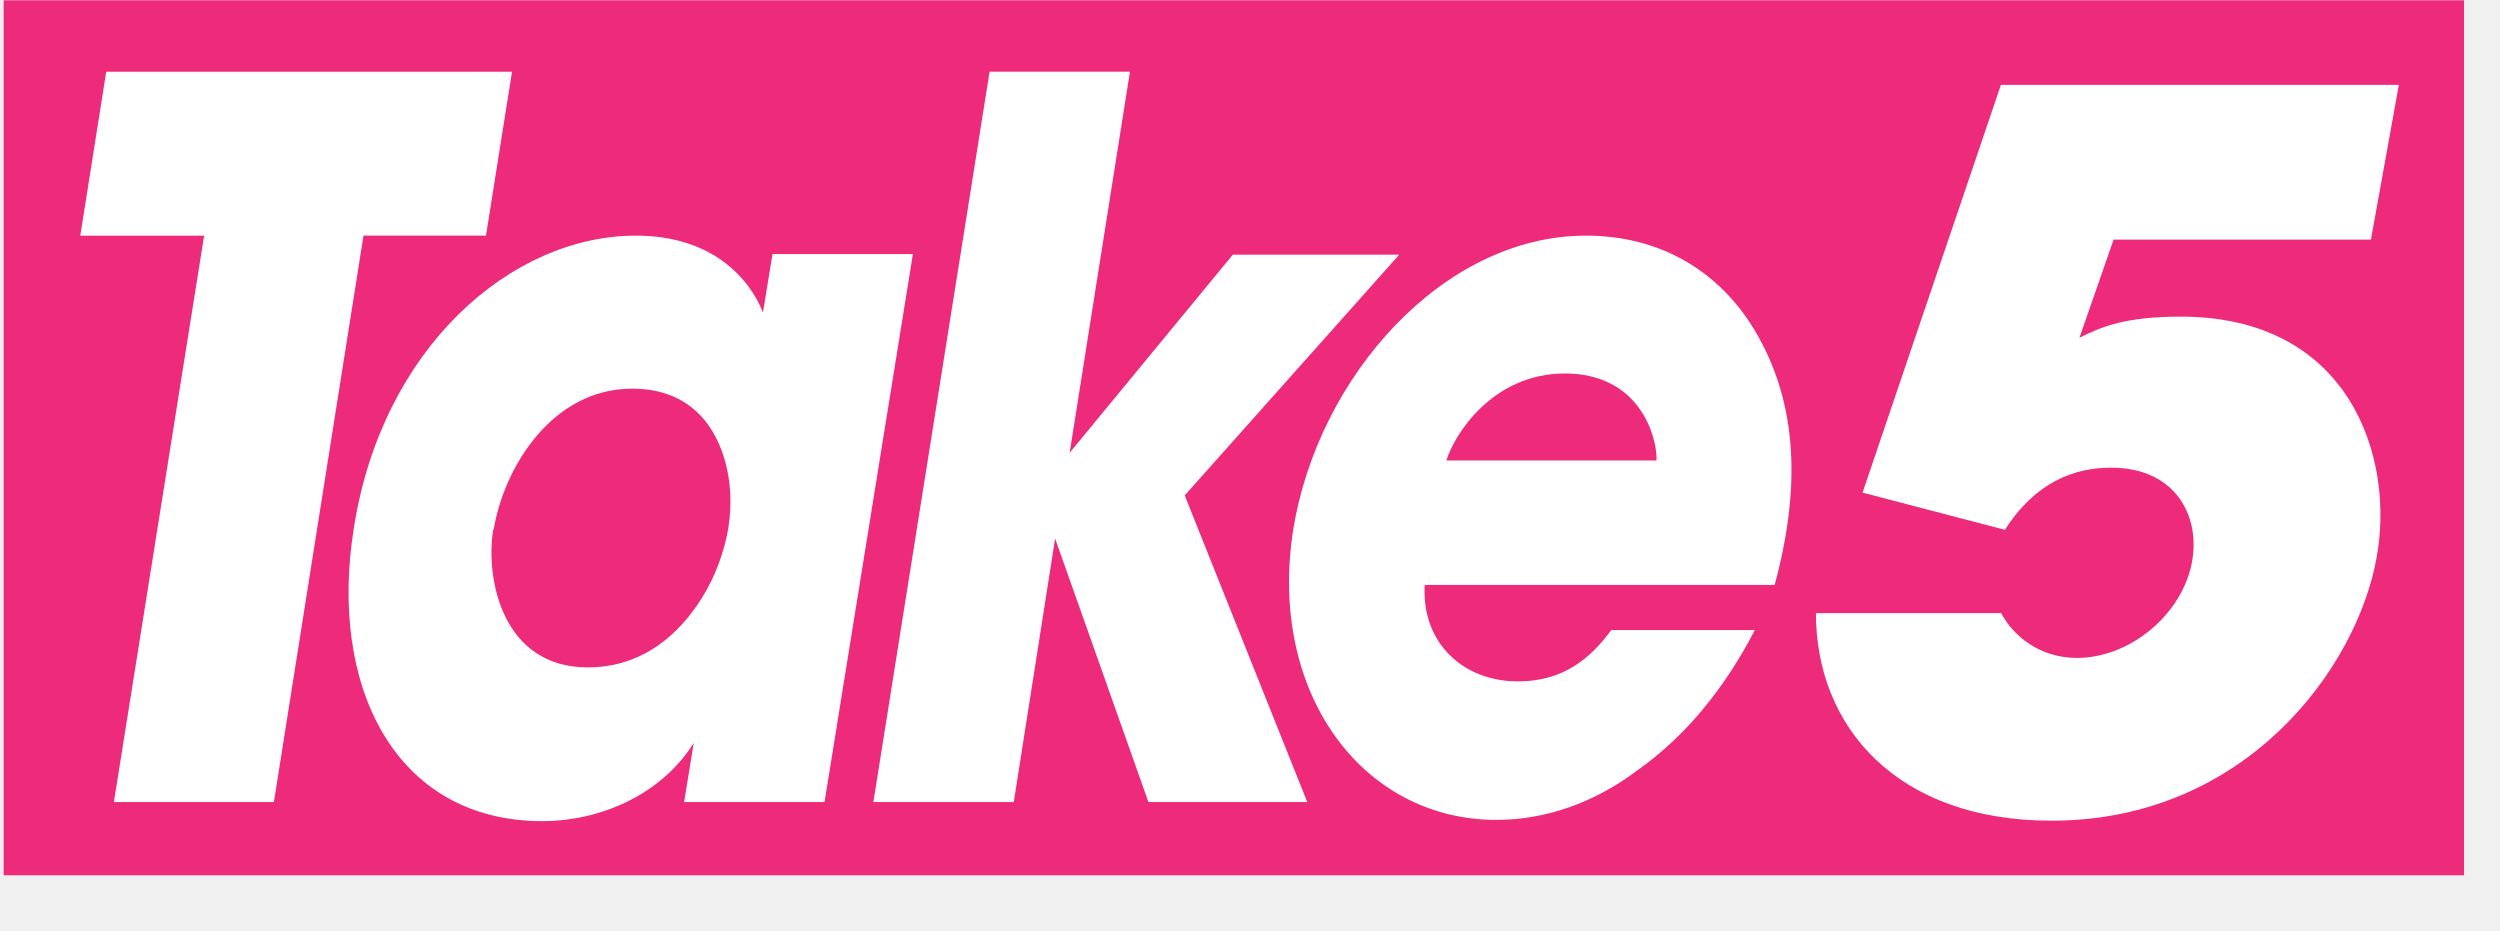
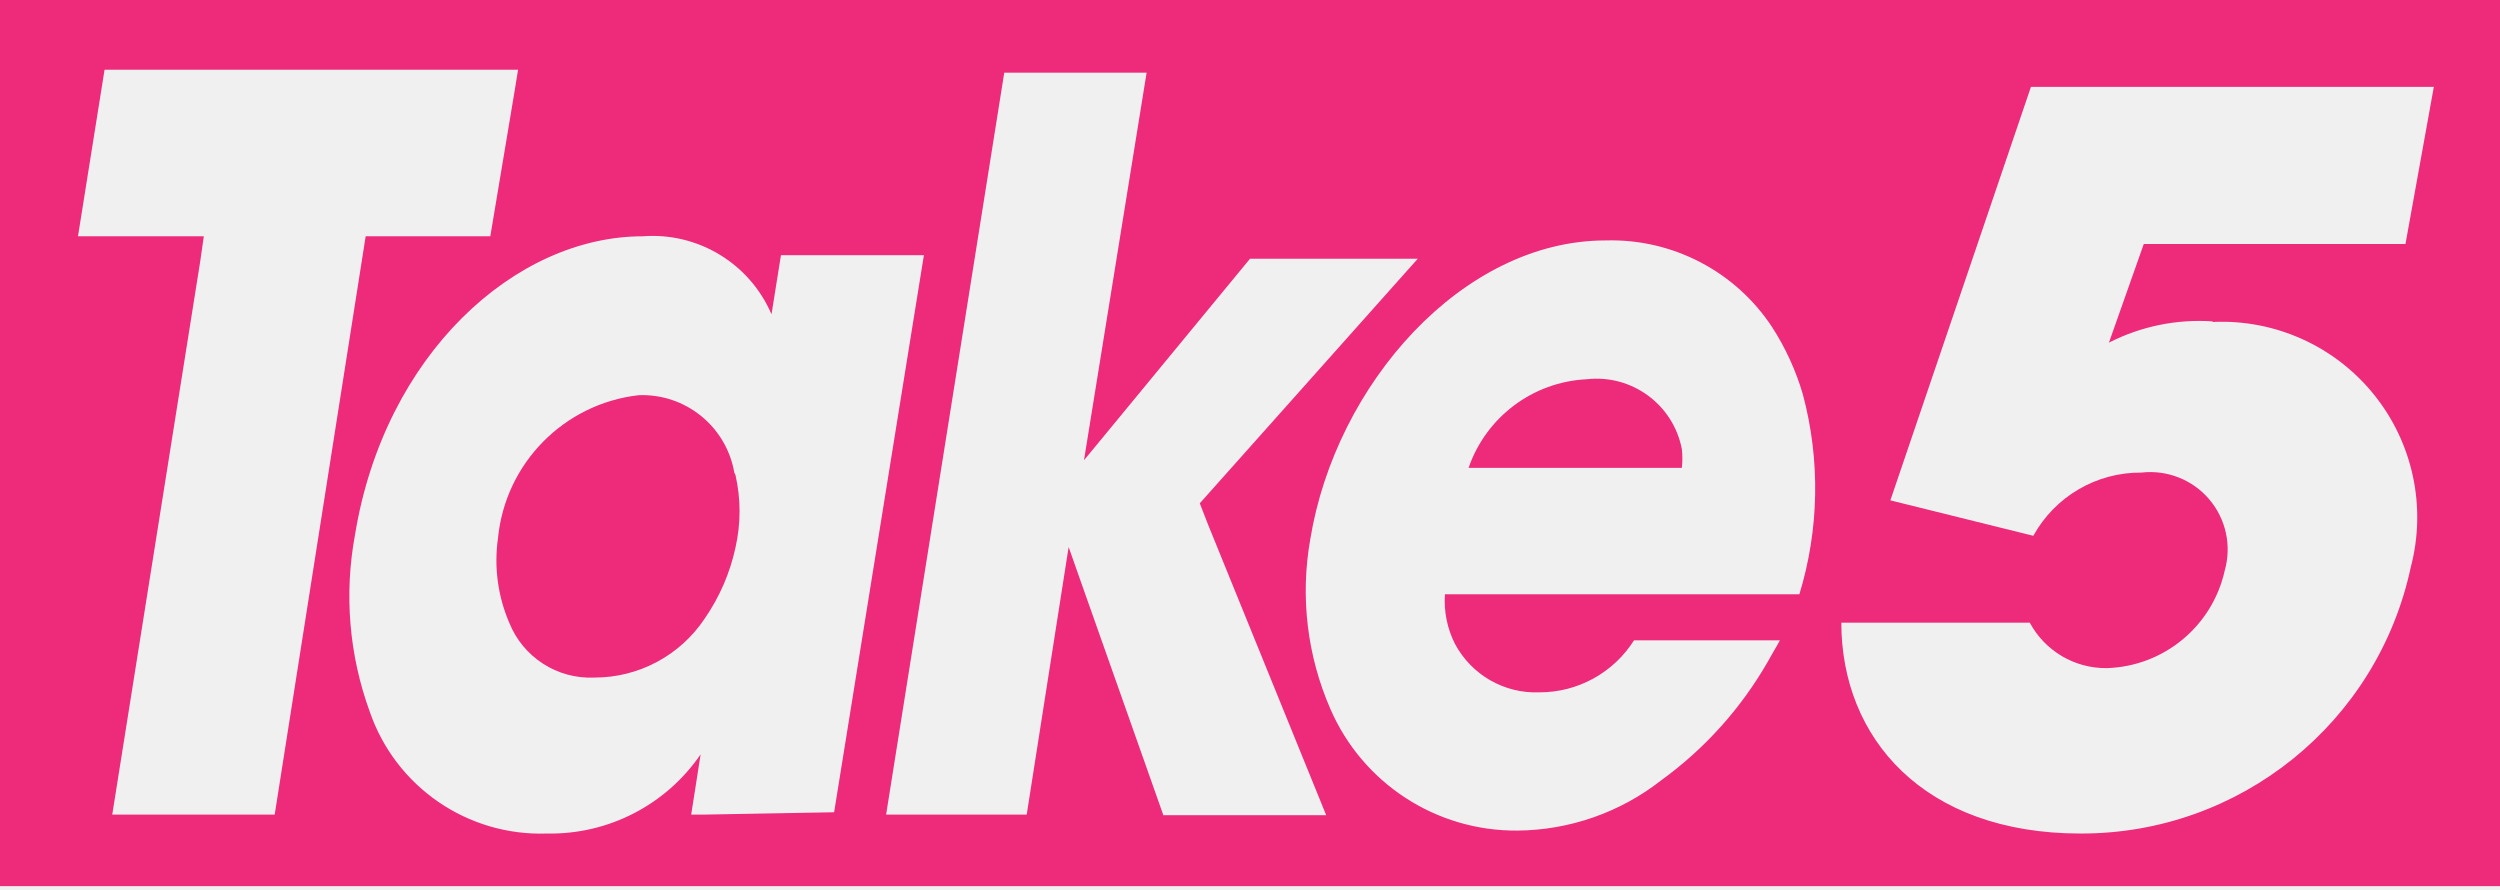
- <svg xmlns="http://www.w3.org/2000/svg" xmlns:xlink="http://www.w3.org/1999/xlink" width="43px" height="16px" viewBox="0 0 43 16" version="1.1">
-   <defs>
-     <rect id="path-1" x="0.309" y="0.284" width="41.86" height="14.123" />
-     <rect id="path-3" x="0.439" y="0.651" width="41.86" height="14.125" />
-     <rect id="path-5" x="0.336" y="0.437" width="40.964" height="13.82" />
-   </defs>
-   <g id="Page-1" stroke="none" stroke-width="1" fill="none" fill-rule="evenodd">
-     <g id="T5-logo">
-       <rect id="Rectangle" fill="#EE2A7B" x="0.063" y="0.005" width="42.318" height="15.05" />
-       <g id="Group">
-         <g id="Clipped">
-           <mask id="mask-2" fill="white">
-             <use xlink:href="#path-1" />
-           </mask>
-           <g id="SVGID_1_" />
-           <path d="M24.878,7.92 C25.011,7.483 25.663,6.424 26.919,6.424 C28.175,6.424 28.503,7.472 28.493,7.92 L24.878,7.92 Z M30.524,10.061 C30.995,8.323 30.917,6.815 30.098,5.549 C29.485,4.62 28.512,4.053 27.278,4.053 C24.821,4.053 22.669,6.478 22.243,9.111 C21.805,11.906 23.425,14.102 25.737,14.102 C26.569,14.102 27.411,13.818 28.165,13.248 C28.94,12.702 29.638,11.895 30.183,10.837 L27.714,10.837 C27.355,11.326 26.886,11.72 26.11,11.72 C25.161,11.72 24.448,11.053 24.505,10.061 L30.524,10.061 Z M15.022,13.795 L17.437,13.795 L18.148,9.263 L19.753,13.795 L22.485,13.795 L20.377,8.521 L24.067,4.38 L21.205,4.38 L18.398,7.788 L19.435,1.233 L17.021,1.233 L15.022,13.795 Z M8.491,9.111 C8.666,8.04 9.496,6.685 10.873,6.685 C11.889,6.685 12.327,7.352 12.489,7.996 C12.587,8.389 12.587,8.816 12.5,9.229 C12.402,9.656 12.237,10.061 11.976,10.431 C11.571,11.008 10.971,11.479 10.108,11.479 C8.655,11.479 8.349,9.984 8.481,9.12 L8.481,9.11 L8.491,9.111 Z M15.702,4.37 L13.287,4.37 L13.123,5.375 C12.894,4.797 12.259,4.053 10.939,4.053 C8.787,4.053 6.57,5.987 6.087,9.078 C5.65,11.777 6.776,14.124 9.332,14.124 C10.283,14.124 11.353,13.698 11.932,12.78 L11.767,13.795 L14.182,13.795 L15.702,4.37 Z M1.959,13.795 L4.711,13.795 L6.252,4.052 L8.359,4.052 L8.807,1.234 L1.827,1.234 L1.381,4.053 L3.511,4.053 L1.959,13.795 Z" id="Shape" fill="#FFFFFF" fill-rule="nonzero" mask="url(#mask-2)" />
-         </g>
-         <g id="Clipped">
-           <mask id="mask-4" fill="white">
-             <use xlink:href="#path-3" />
-           </mask>
-           <g id="SVGID_3_" />
-           <path d="M25.009,8.288 C25.14,7.851 25.794,6.792 27.048,6.792 C28.306,6.792 28.634,7.841 28.62,8.288 L25.009,8.288 Z M30.653,10.428 C31.124,8.691 31.046,7.183 30.227,5.917 C29.618,4.989 28.643,4.421 27.411,4.421 C24.95,4.421 22.8,6.845 22.374,9.478 C21.936,12.274 23.554,14.468 25.87,14.468 C26.7,14.468 27.542,14.186 28.294,13.616 C29.069,13.068 29.769,12.262 30.315,11.204 L27.844,11.204 C27.485,11.693 27.014,12.086 26.239,12.086 C25.29,12.086 24.581,11.42 24.635,10.427 L30.653,10.427 L30.653,10.428 Z M15.155,14.163 L17.569,14.163 L18.28,9.631 L19.885,14.163 L22.616,14.163 L20.508,8.889 L24.198,4.748 L21.337,4.748 L18.53,8.156 L19.567,1.601 L17.152,1.601 L15.155,14.163 Z M8.621,9.478 C8.797,8.408 9.627,7.052 11.002,7.052 C12.019,7.052 12.456,7.719 12.619,8.363 C12.718,8.756 12.718,9.183 12.63,9.598 C12.531,10.023 12.368,10.429 12.106,10.797 C11.701,11.376 11.101,11.848 10.237,11.848 C8.785,11.848 8.478,10.351 8.61,9.488 L8.61,9.477 L8.621,9.478 Z M15.831,4.738 L13.416,4.738 L13.252,5.742 C13.023,5.164 12.39,4.421 11.068,4.421 C8.916,4.421 6.698,6.355 6.216,9.446 C5.779,12.143 6.905,14.492 9.461,14.492 C10.412,14.492 11.482,14.064 12.062,13.149 L11.897,14.164 L14.312,14.164 L15.831,4.738 Z M2.089,14.163 L4.841,14.163 L6.382,4.42 L8.49,4.42 L8.938,1.602 L1.958,1.602 L1.512,4.421 L3.641,4.421 L2.089,14.163 Z" id="Shape" mask="url(#mask-4)" />
-         </g>
-         <g id="Clipped" transform="translate(1, 0)">
-           <mask id="mask-6" fill="white">
-             <use xlink:href="#path-5" />
-           </mask>
-           <g id="SVGID_5_" />
-           <path d="M33.419,1.45 L31.036,8.473 L33.485,9.113 C34.016,8.28 34.69,8.044 35.311,8.044 C36.413,8.044 36.85,8.869 36.702,9.669 C36.53,10.577 35.632,11.316 34.725,11.316 C34.073,11.316 33.623,10.93 33.42,10.546 L30.234,10.546 C30.234,12.5 31.625,14.116 34.285,14.116 C37.621,14.116 39.533,11.496 39.875,9.604 C40.197,7.896 39.436,5.446 36.508,5.446 C35.535,5.446 35.127,5.629 34.766,5.81 L35.354,4.121 L39.78,4.121 L40.26,1.46 L33.418,1.46 L33.418,1.45 L33.419,1.45 Z" id="Path" fill="#FFFFFF" mask="url(#mask-6)" />
-         </g>
-       </g>
-     </g>
-   </g>
+ <svg xmlns="http://www.w3.org/2000/svg" width="42.32" height="15.05" viewBox="0 0 42.32 15.05">
+   <polygon points="22.42 13.79 20.46 8.87 20.31 8.52 23.68 4.74 24 4.38 21.14 4.38 18.57 7.5 18.34 7.78 19.31 1.6 19.37 1.23 16.96 1.23 14.96 13.79 15.15 13.79 17.37 13.79 18.09 9.26 18.22 9.63 19.69 13.79 19.69 13.79 22.41 13.79 22.42 13.79" fill="none" />
+   <path d="M15.64,4.36H13.22l-.16,1A2.19,2.19,0,0,0,10.88,4C8.72,4,6.51,6,6,9.07a5.7,5.7,0,0,0,.25,3,3.06,3.06,0,0,0,3,2.06,3.08,3.08,0,0,0,2.6-1.34l-.1.64-.06.38h2.41l1.46-9.06Zm-3.2,4.86a3.36,3.36,0,0,1-.52,1.2,2.24,2.24,0,0,1-1.87,1,1.48,1.48,0,0,1-1.44-.93,2.67,2.67,0,0,1-.19-1.43h0a2.7,2.7,0,0,1,2.38-2.43A1.58,1.58,0,0,1,12.43,8h0A2.77,2.77,0,0,1,12.44,9.22Z" fill="none" />
+   <path d="M30,5.54A3.26,3.26,0,0,0,27.22,4c-2.46,0-4.61,2.43-5,5.06A5,5,0,0,0,22.52,12a3.42,3.42,0,0,0,3.16,2.12,4,4,0,0,0,2.43-.85,6.43,6.43,0,0,0,1.8-2c.07-.12.15-.24.21-.37H27.65a1.89,1.89,0,0,1-1.6.88,1.55,1.55,0,0,1-1.43-.82,1.61,1.61,0,0,1-.17-.84h6a6.15,6.15,0,0,0,.09-3.38A4.34,4.34,0,0,0,30,5.54ZM25.12,7.91h-.3a2.23,2.23,0,0,1,2-1.5A1.47,1.47,0,0,1,28.39,7.6a1.37,1.37,0,0,1,0,.32Z" fill="none" />
+   <polygon points="8.3 4.05 8.69 1.6 8.74 1.23 1.76 1.23 1.32 4.05 1.51 4.05 3.45 4.05 3.39 4.42 1.9 13.79 2.08 13.79 4.65 13.79 6.19 4.05 8.3 4.05" fill="none" />
+   <path d="M40.72,4.12l.48-2.66H34.36L32,8.47l2.45.64A2.07,2.07,0,0,1,36.25,8a1.31,1.31,0,0,1,1.39,1.63,2.11,2.11,0,0,1-2,1.65,1.46,1.46,0,0,1-1.3-.77H31.17c0,2,1.39,3.57,4.05,3.57A5.7,5.7,0,0,0,40.81,9.6a3.31,3.31,0,0,0-3.37-4.16,3.36,3.36,0,0,0-1.74.36l.59-1.69Z" fill="none" />
+   <path d="M12.43,8a1.58,1.58,0,0,0-1.62-1.31A2.7,2.7,0,0,0,8.43,9.11h0a2.67,2.67,0,0,0,.19,1.43,1.48,1.48,0,0,0,1.44.93,2.24,2.24,0,0,0,1.87-1,3.36,3.36,0,0,0,.52-1.2,2.77,2.77,0,0,0,0-1.23Z" fill="#ee2a7b" />
+   <path d="M26.86,6.42a2.23,2.23,0,0,0-2,1.5h3.61a1.37,1.37,0,0,0,0-.32A1.47,1.47,0,0,0,26.86,6.42Z" fill="#ee2a7b" />
+   <path d="M0,0V15H42.32V0ZM2.08,13.79H1.9L3.39,4.42,3.45,4H1.32l.45-2.82h7l-.06.37L8.3,4H6.19L4.65,13.79Zm9.81,0H11.7l.06-.38.1-.64a3.08,3.08,0,0,1-2.6,1.34,3.06,3.06,0,0,1-3-2.06,5.7,5.7,0,0,1-.25-3C6.51,6,8.72,4,10.88,4a2.19,2.19,0,0,1,2.18,1.32l.16-1h2.42l-.06.37-1.46,9.06Zm7.8,0L18.22,9.63l-.13-.37-.71,4.53H15L17,1.23h2.41l-.06.37-1,6.19.24-.29,2.57-3.12H24l-.33.37L20.31,8.52l.14.36,2,4.92H19.69Zm10.77-3.73h-6a1.61,1.61,0,0,0,.17.84,1.55,1.55,0,0,0,1.43.82,1.89,1.89,0,0,0,1.6-.88h2.47c-.07.13-.14.24-.21.37a6.43,6.43,0,0,1-1.8,2,4,4,0,0,1-2.43.85A3.42,3.42,0,0,1,22.52,12a5,5,0,0,1-.34-2.87c.43-2.63,2.58-5.06,5-5.06A3.26,3.26,0,0,1,30,5.54a4.34,4.34,0,0,1,.52,1.14A6.15,6.15,0,0,1,30.46,10.06Zm7-4.61A3.31,3.31,0,0,1,40.81,9.6a5.7,5.7,0,0,1-5.59,4.51c-2.66,0-4.05-1.62-4.05-3.57h3.19a1.46,1.46,0,0,0,1.3.77,2.11,2.11,0,0,0,2-1.65A1.31,1.31,0,0,0,36.25,8a2.07,2.07,0,0,0-1.83,1.07L32,8.47l2.38-7H41.2l-.48,2.66H36.29L35.7,5.8A3.36,3.36,0,0,1,37.45,5.44Z" fill="#ee2a7b" />
+   <polygon points="34.35 1.45 34.35 1.45 34.36 1.45 34.35 1.45" fill="#fff" />
</svg>
